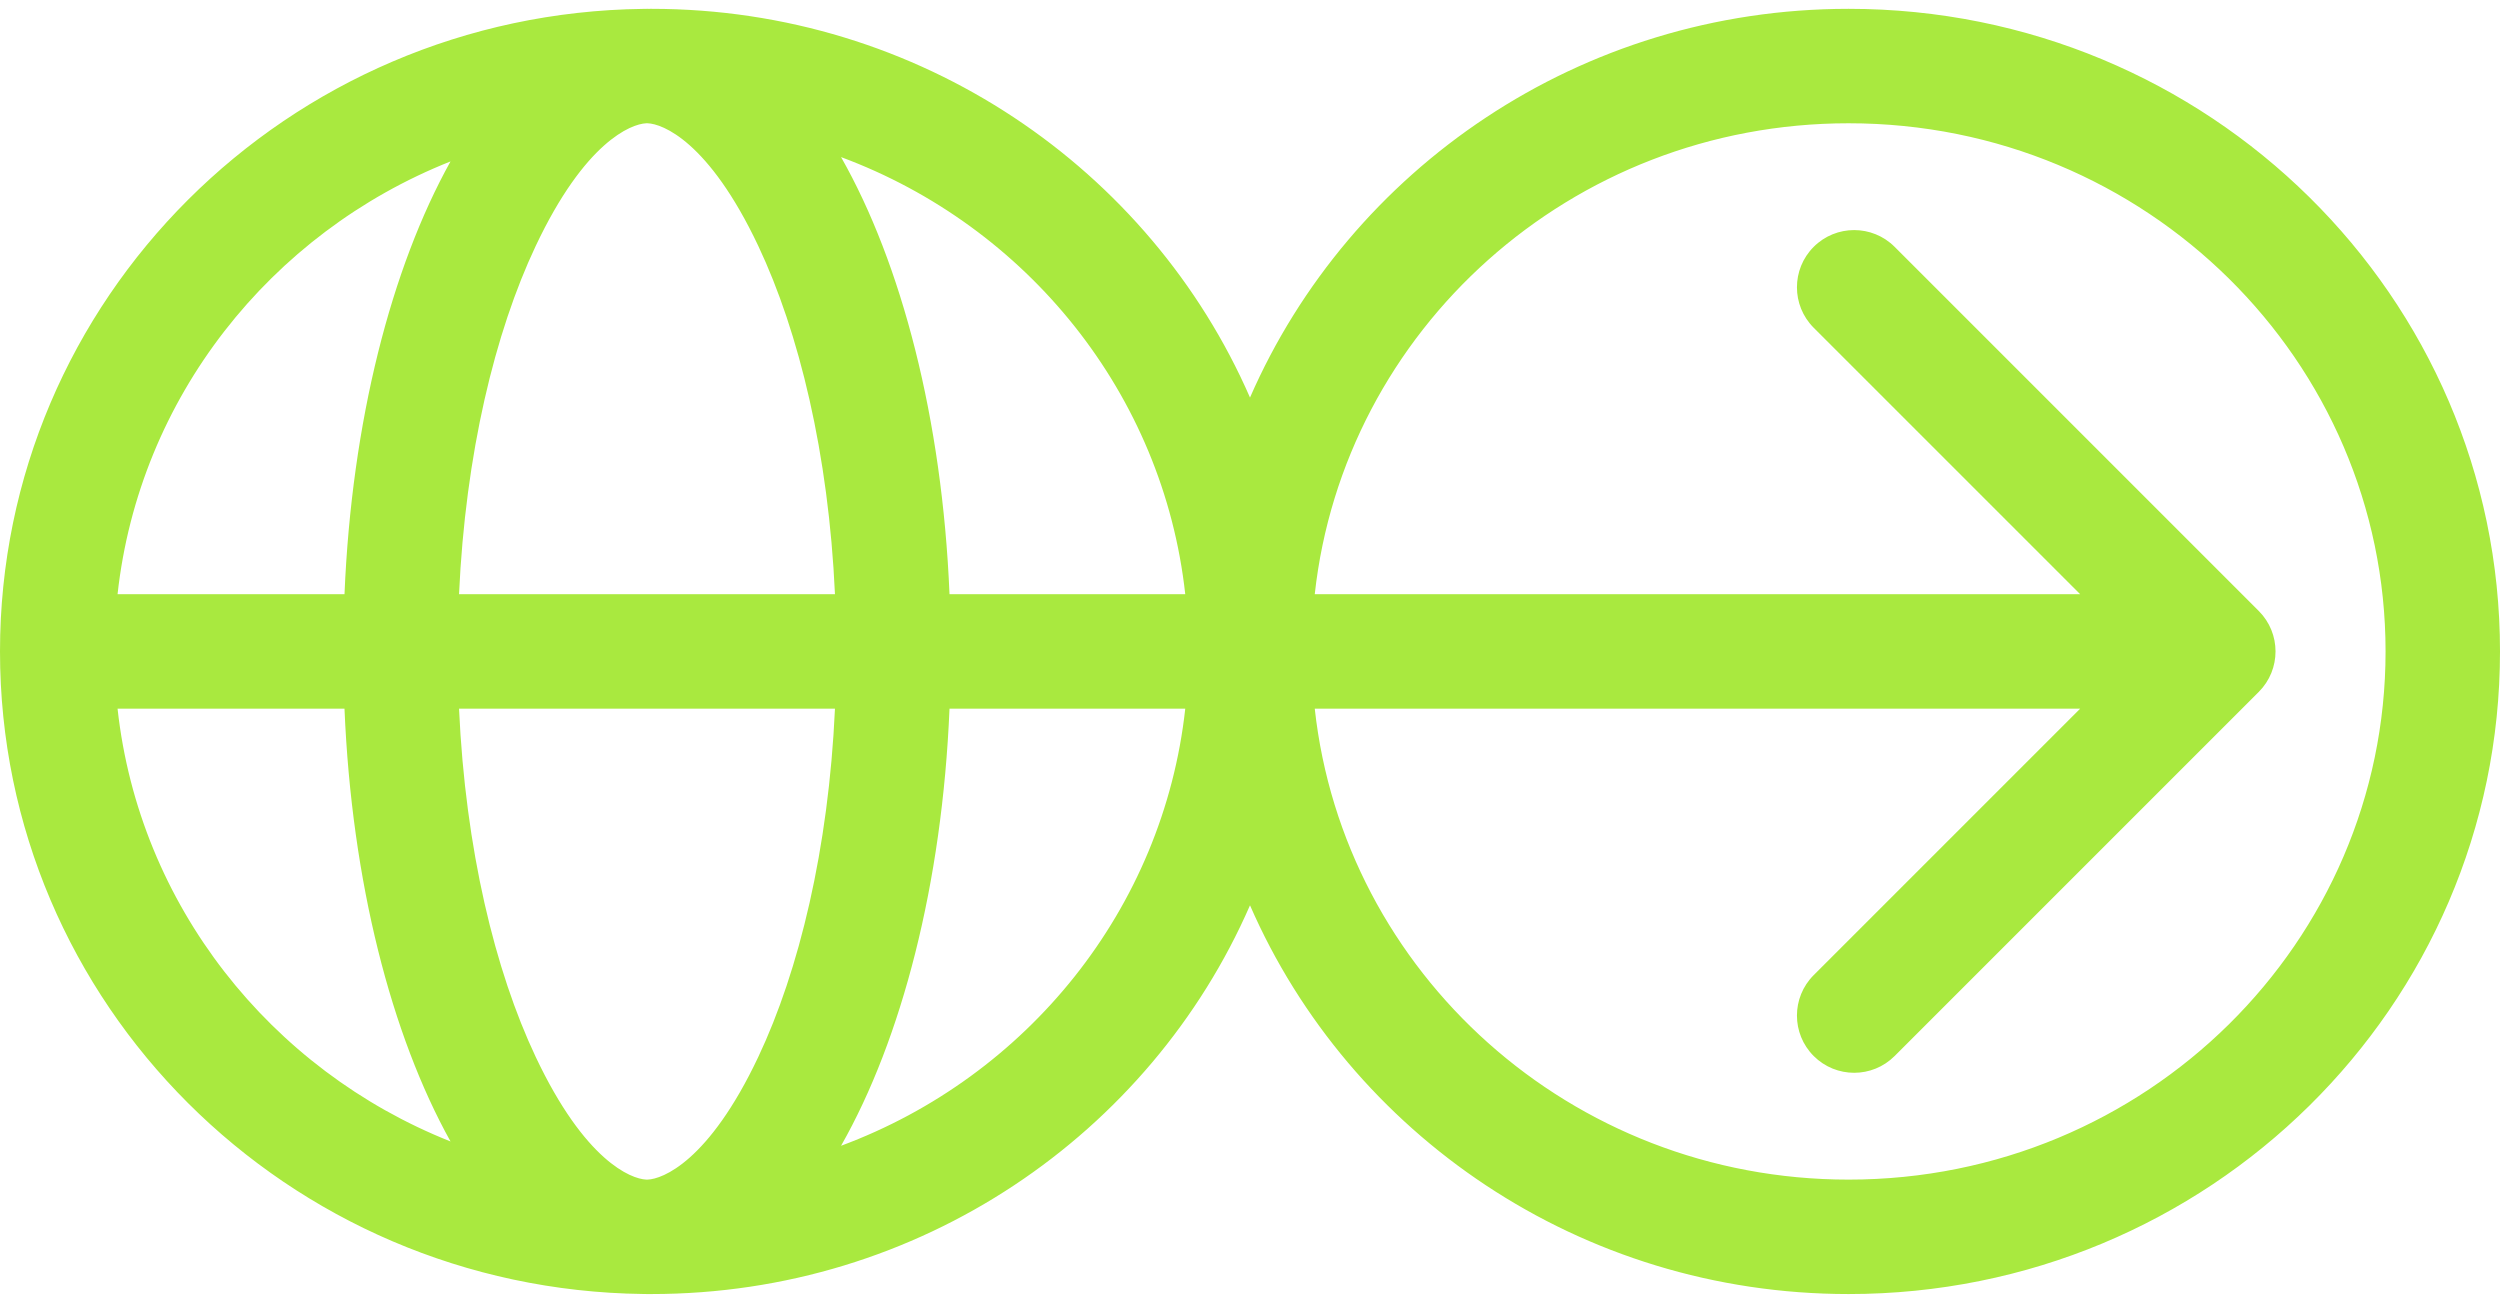
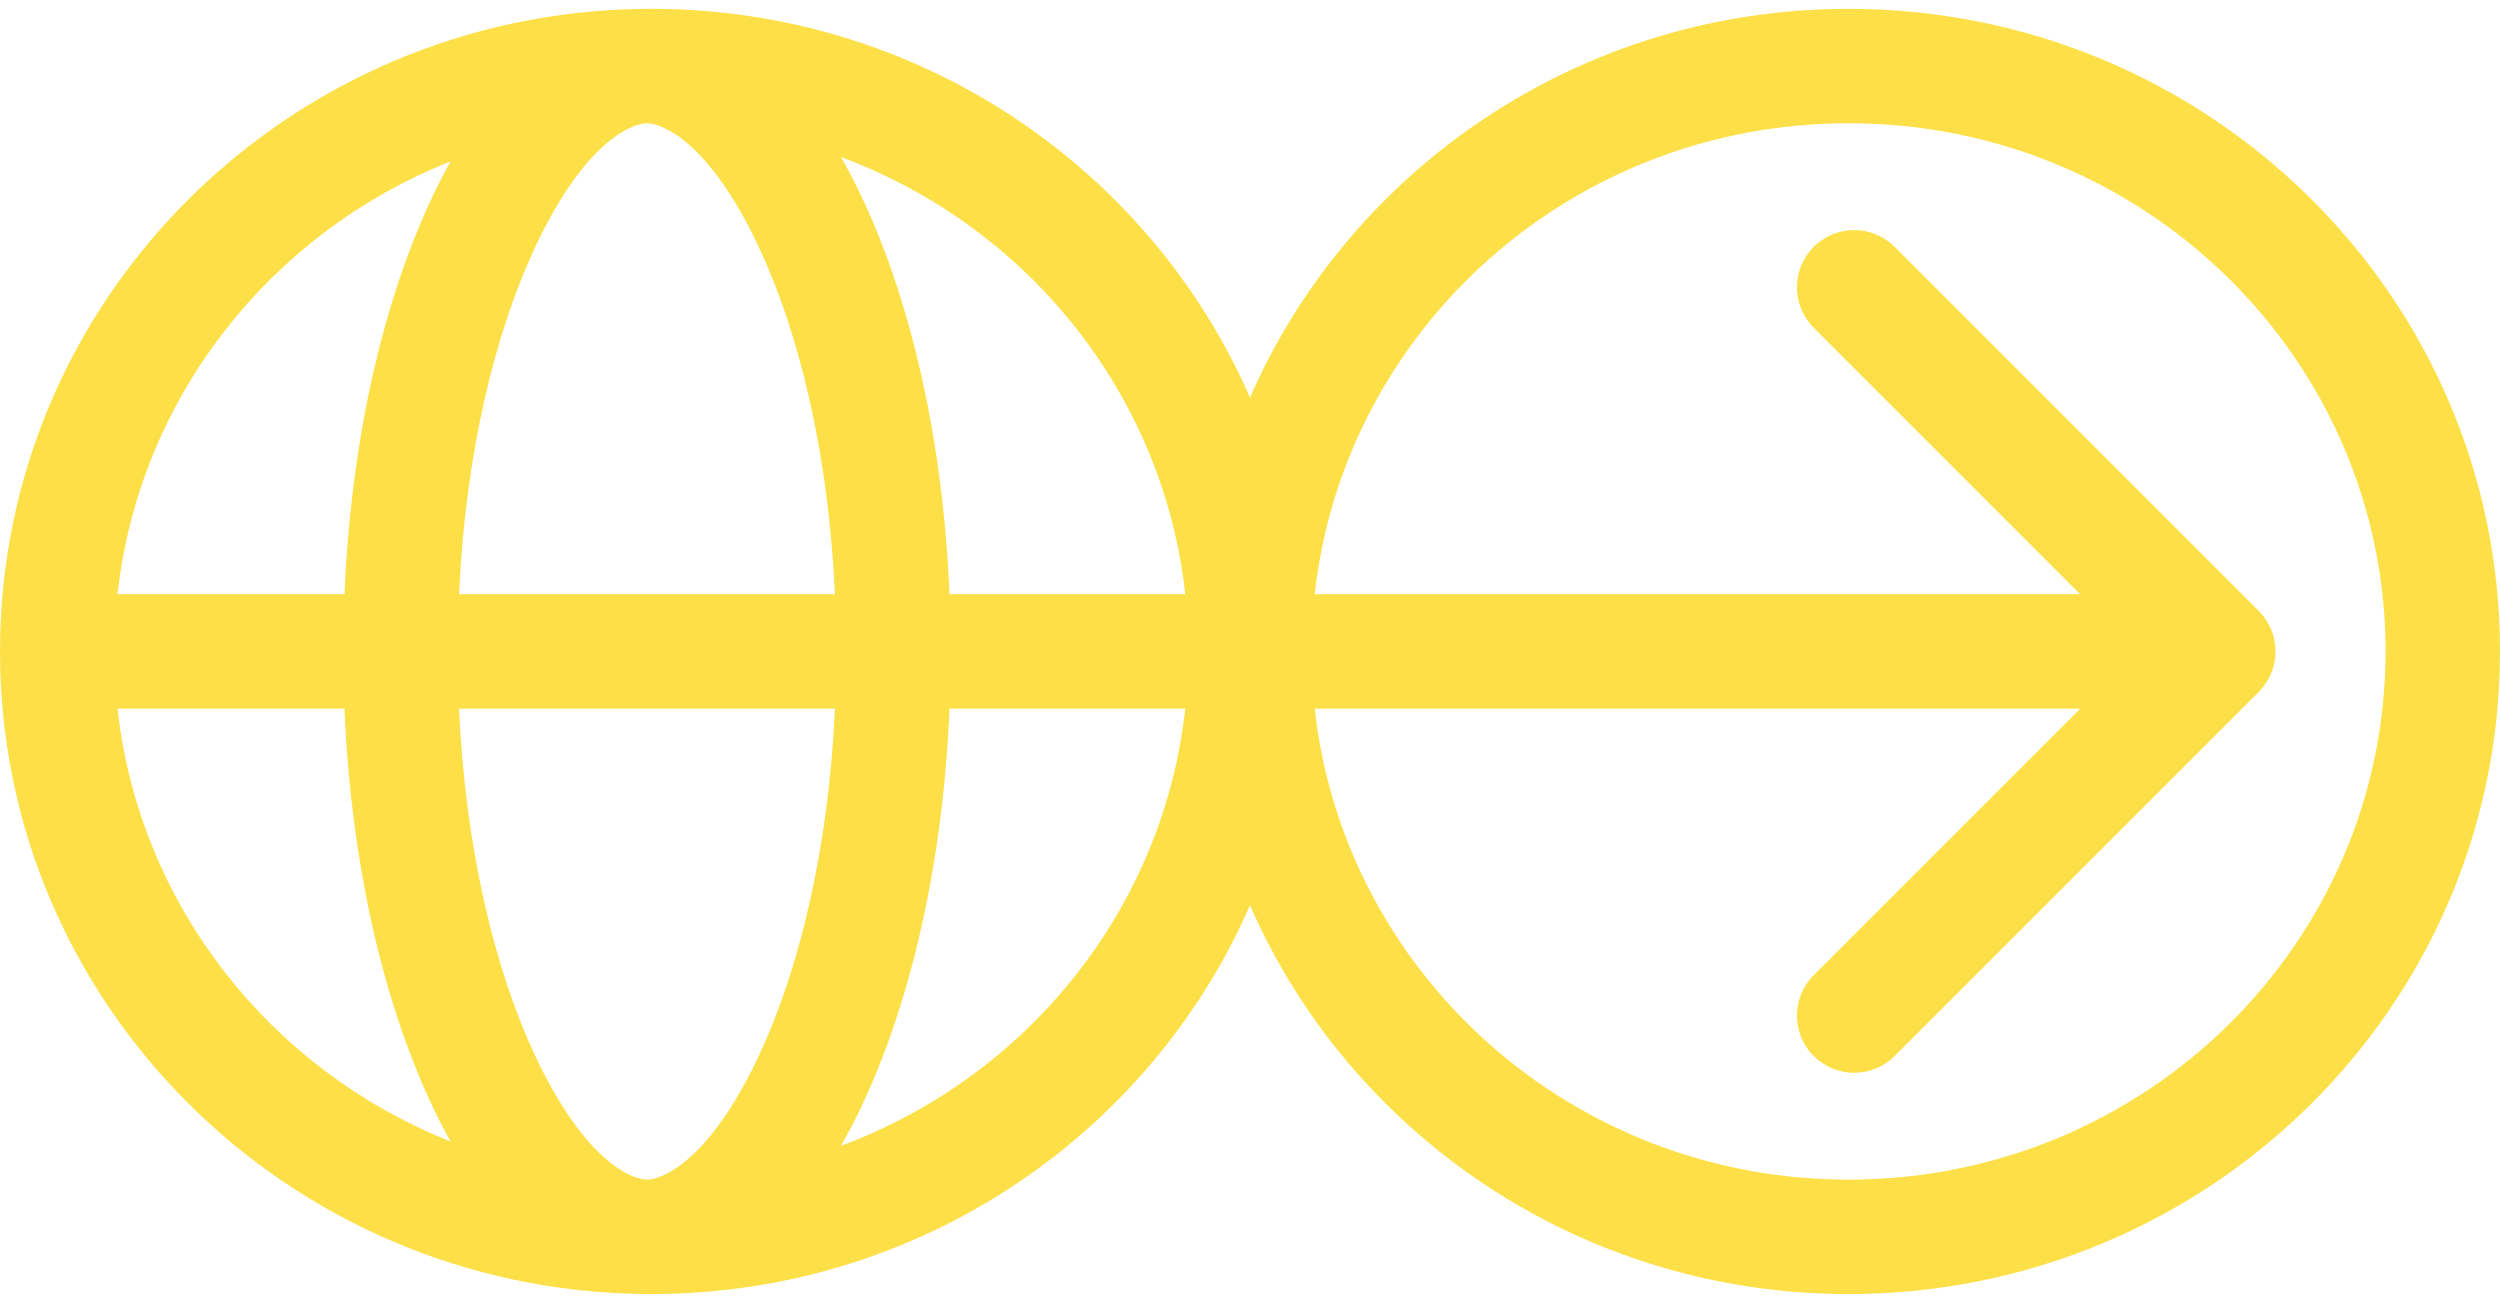
<svg xmlns="http://www.w3.org/2000/svg" width="220" height="114" viewBox="0 0 220 114" fill="none">
-   <path fill-rule="evenodd" clip-rule="evenodd" d="M104.303 62.361C102.367 79.986 90.39 94.749 74.013 100.828C79.337 91.461 82.913 77.802 83.557 62.361H104.303ZM115.698 62.361H183.055L159.606 85.81C157.64 87.776 157.64 90.964 159.606 92.93C161.573 94.897 164.761 94.897 166.727 92.93L198.771 60.887C200.738 58.92 200.738 55.732 198.771 53.766L166.727 21.722C164.761 19.756 161.573 19.756 159.606 21.722C157.64 23.688 157.64 26.876 159.606 28.843L183.055 52.291H115.698C118.246 29.09 138.196 10.848 162.676 10.848C188.904 10.848 209.93 31.786 209.93 57.327C209.93 82.868 188.904 103.806 162.676 103.806C138.195 103.806 118.245 85.562 115.698 62.361ZM104.302 52.291H83.557C82.913 36.85 79.336 23.192 74.013 13.825C90.39 19.904 102.367 34.667 104.302 52.291ZM73.477 52.291C72.915 39.943 70.319 29.239 66.729 21.643C62.363 12.405 58.279 10.895 56.996 10.849L56.849 10.85C55.535 10.916 51.478 12.471 47.143 21.643C43.553 29.239 40.958 39.943 40.395 52.291H73.477ZM40.395 62.361C40.957 74.71 43.553 85.414 47.143 93.01C51.478 102.182 55.535 103.737 56.849 103.803L56.996 103.804C58.279 103.759 62.363 102.248 66.729 93.01C70.319 85.414 72.915 74.71 73.477 62.361H40.395ZM30.315 62.361C30.951 77.595 34.441 91.094 39.646 100.448C23.777 94.15 12.241 79.629 10.345 62.361H30.315ZM30.316 52.291C30.951 37.058 34.441 23.559 39.646 14.205C23.777 20.503 12.242 35.024 10.345 52.291H30.316ZM56.936 113.876C56.823 113.876 56.71 113.874 56.598 113.871C25.273 113.488 0 88.319 0 57.327C0 26.334 25.273 1.165 56.598 0.782C56.71 0.779 56.823 0.777 56.936 0.777C56.977 0.777 57.019 0.778 57.06 0.778C57.148 0.778 57.236 0.777 57.324 0.777C80.939 0.777 101.219 14.864 110 34.985C118.781 14.864 139.061 0.777 162.676 0.777C194.336 0.777 220 26.095 220 57.327C220 88.558 194.336 113.876 162.676 113.876C139.061 113.876 118.781 99.789 110 79.668C101.219 99.789 80.939 113.876 57.324 113.876C57.27 113.876 57.216 113.876 57.162 113.876C57.128 113.876 57.094 113.876 57.06 113.875C57.019 113.876 56.977 113.876 56.936 113.876Z" fill="#A9E93F" />
+   <path fill-rule="evenodd" clip-rule="evenodd" d="M104.303 62.361C102.367 79.986 90.39 94.749 74.013 100.828C79.337 91.461 82.913 77.802 83.557 62.361H104.303ZM115.698 62.361H183.055L159.606 85.81C157.64 87.776 157.64 90.964 159.606 92.93C161.573 94.897 164.761 94.897 166.727 92.93L198.771 60.887C200.738 58.92 200.738 55.732 198.771 53.766L166.727 21.722C164.761 19.756 161.573 19.756 159.606 21.722C157.64 23.688 157.64 26.876 159.606 28.843L183.055 52.291H115.698C118.246 29.09 138.196 10.848 162.676 10.848C188.904 10.848 209.93 31.786 209.93 57.327C209.93 82.868 188.904 103.806 162.676 103.806C138.195 103.806 118.245 85.562 115.698 62.361ZM104.302 52.291H83.557C82.913 36.85 79.336 23.192 74.013 13.825C90.39 19.904 102.367 34.667 104.302 52.291ZM73.477 52.291C72.915 39.943 70.319 29.239 66.729 21.643C62.363 12.405 58.279 10.895 56.996 10.849L56.849 10.85C55.535 10.916 51.478 12.471 47.143 21.643C43.553 29.239 40.958 39.943 40.395 52.291H73.477ZM40.395 62.361C40.957 74.71 43.553 85.414 47.143 93.01C51.478 102.182 55.535 103.737 56.849 103.803L56.996 103.804C58.279 103.759 62.363 102.248 66.729 93.01C70.319 85.414 72.915 74.71 73.477 62.361H40.395ZM30.315 62.361C30.951 77.595 34.441 91.094 39.646 100.448C23.777 94.15 12.241 79.629 10.345 62.361H30.315ZM30.316 52.291C30.951 37.058 34.441 23.559 39.646 14.205C23.777 20.503 12.242 35.024 10.345 52.291H30.316ZM56.936 113.876C56.823 113.876 56.71 113.874 56.598 113.871C25.273 113.488 0 88.319 0 57.327C0 26.334 25.273 1.165 56.598 0.782C56.71 0.779 56.823 0.777 56.936 0.777C56.977 0.777 57.019 0.778 57.06 0.778C57.148 0.778 57.236 0.777 57.324 0.777C80.939 0.777 101.219 14.864 110 34.985C118.781 14.864 139.061 0.777 162.676 0.777C194.336 0.777 220 26.095 220 57.327C220 88.558 194.336 113.876 162.676 113.876C139.061 113.876 118.781 99.789 110 79.668C101.219 99.789 80.939 113.876 57.324 113.876C57.27 113.876 57.216 113.876 57.162 113.876C57.128 113.876 57.094 113.876 57.06 113.875C57.019 113.876 56.977 113.876 56.936 113.876Z" fill="#fde047" />
</svg>
